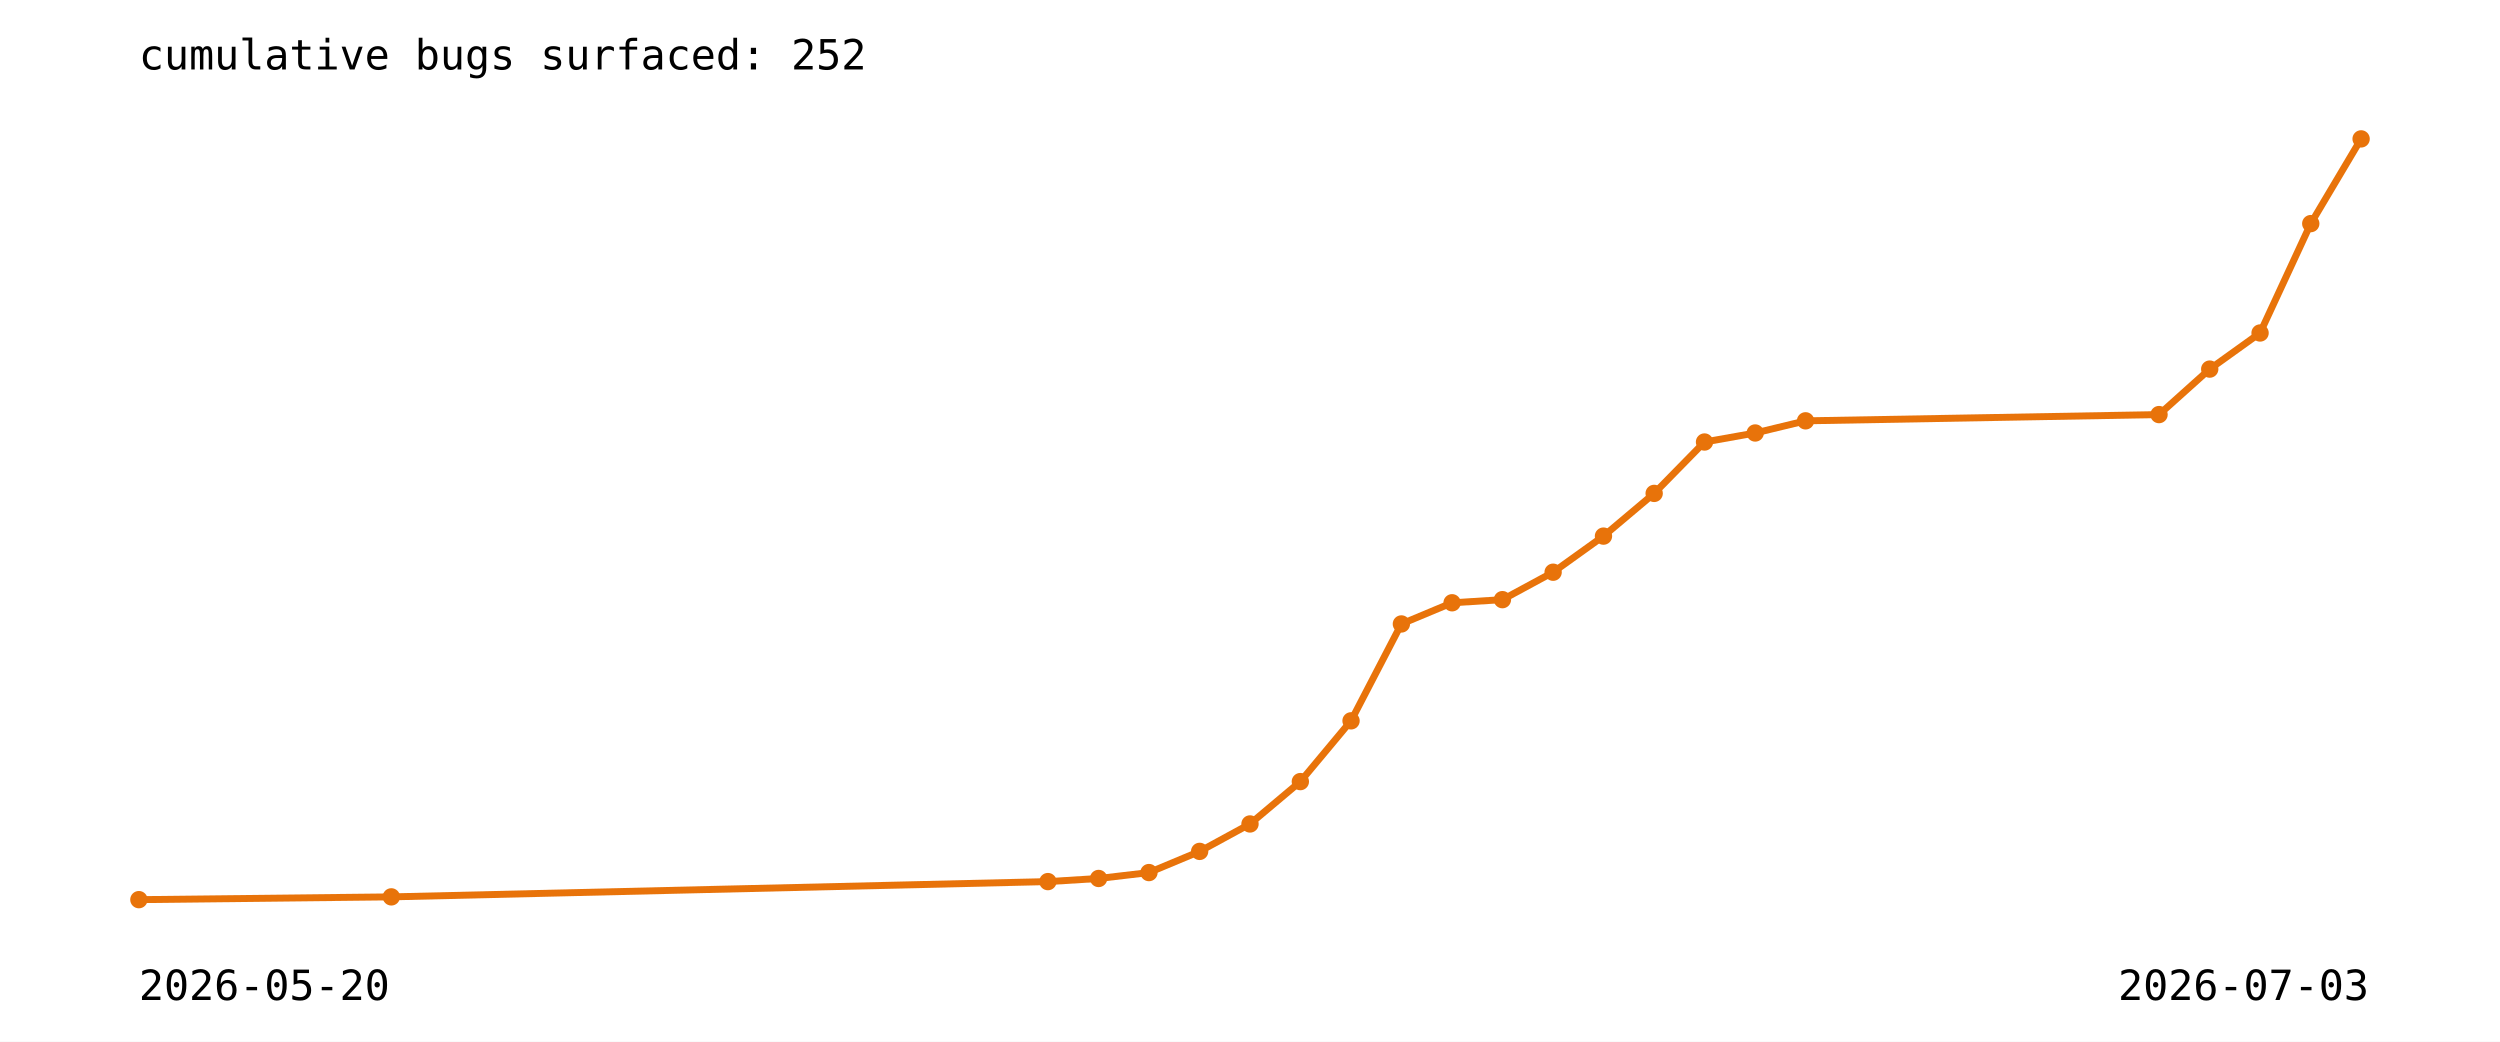
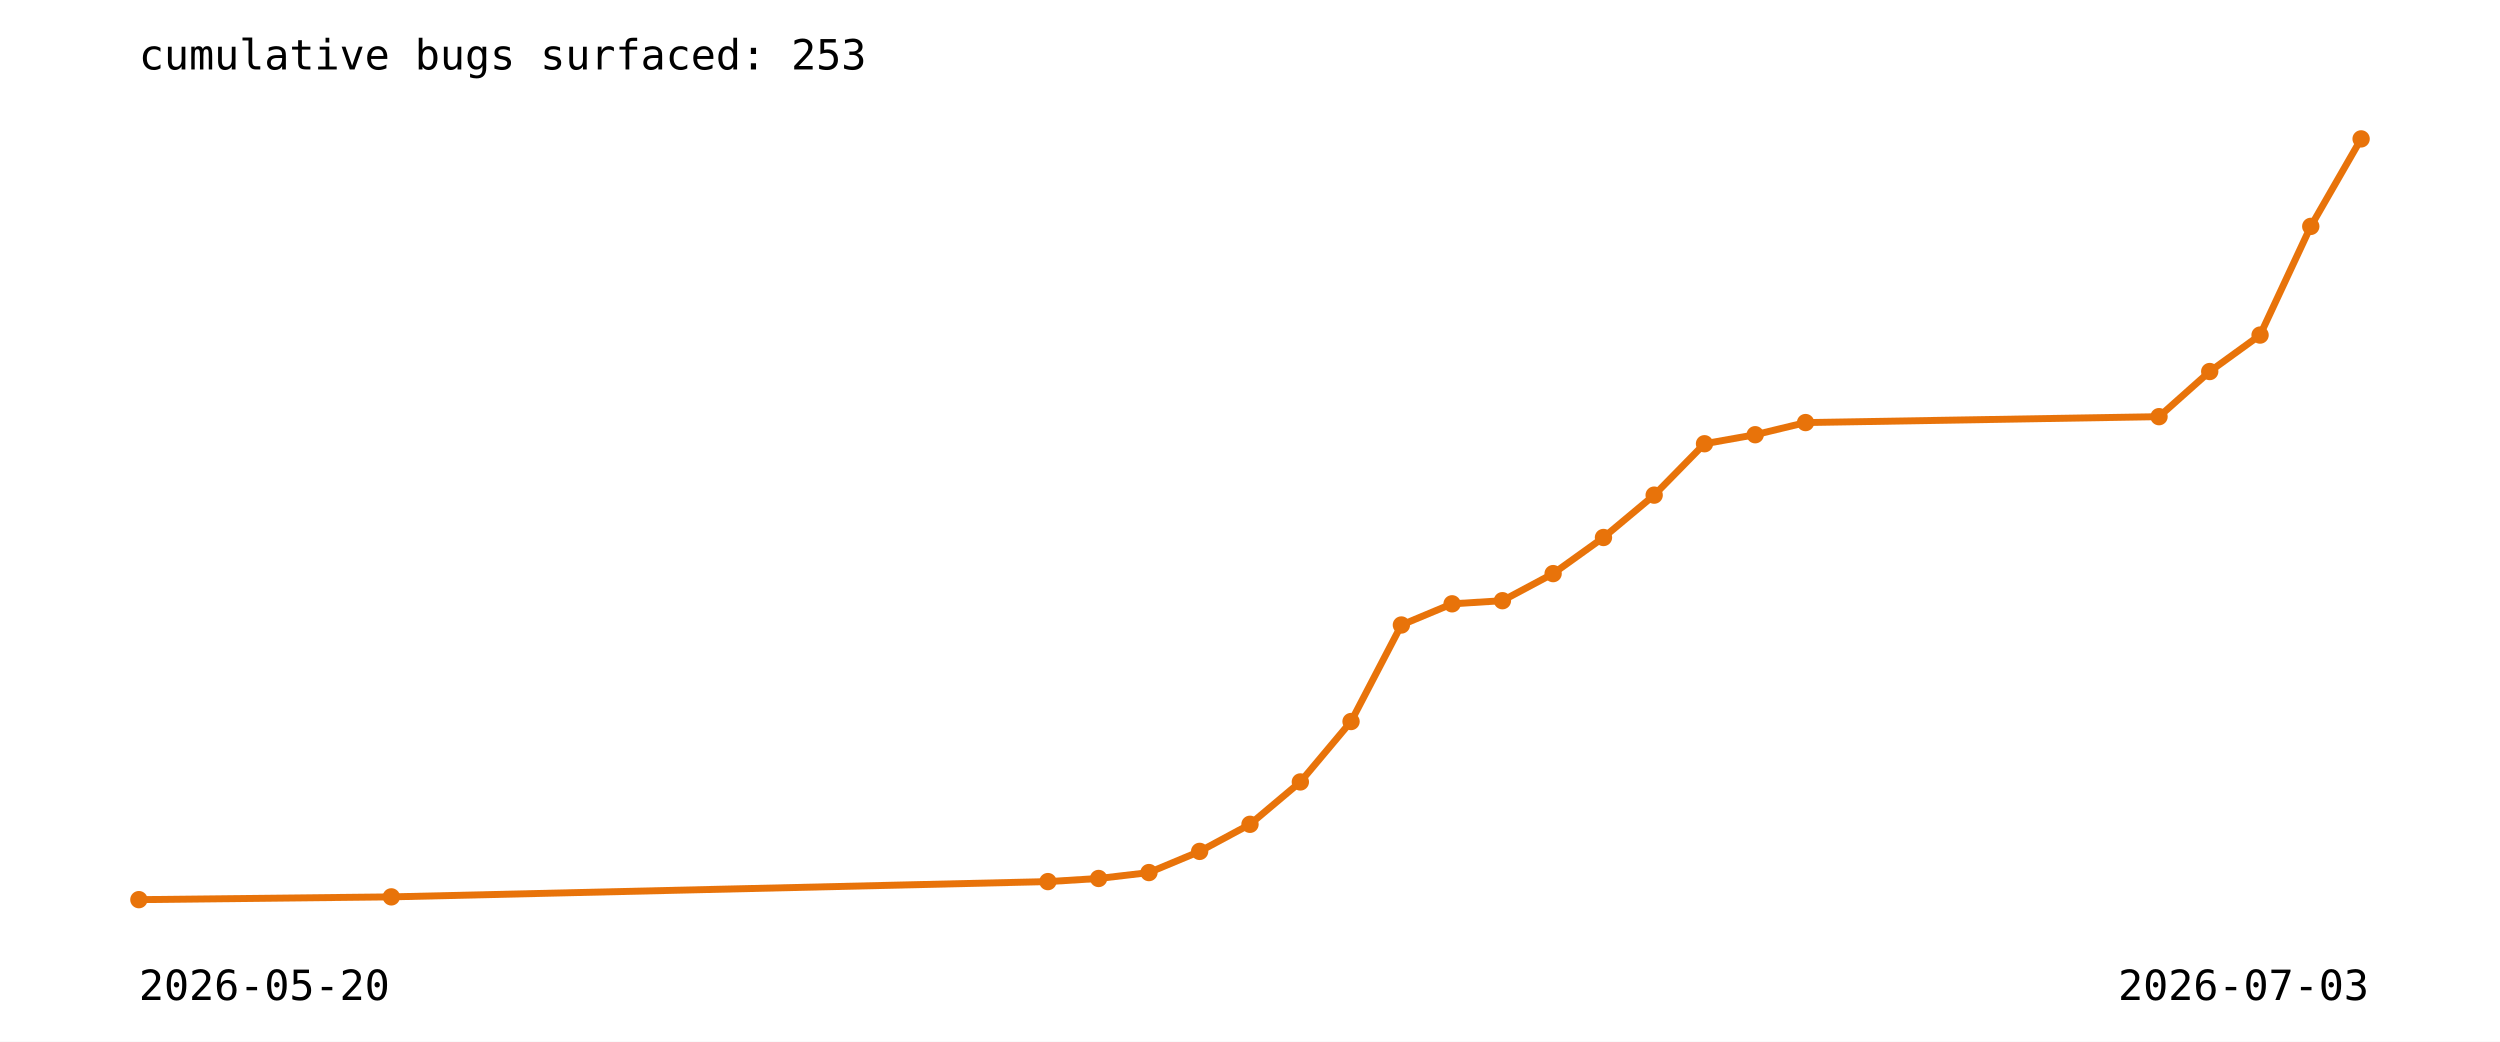
<svg xmlns="http://www.w3.org/2000/svg" width="720" height="300" font-family="monospace" font-size="12">
  <rect width="720" height="300" fill="white" />
-   <polyline fill="none" stroke="#e8730a" stroke-width="2" points="40.0,259.1 112.7,258.3 301.8,253.9 316.4,253.0 330.9,251.3 345.5,245.2 360.0,237.3 374.5,225.1 389.1,207.6 403.6,179.7 418.2,173.6 432.7,172.7 447.3,164.8 461.8,154.4 476.4,142.1 490.9,127.3 505.5,124.7 520.0,121.2 621.8,119.4 636.4,106.3 650.9,95.9 665.5,64.4 680.0,40.0" />
+   <polyline fill="none" stroke="#e8730a" stroke-width="2" points="40.0,259.1 112.7,258.3 301.8,253.9 316.4,253.0 330.9,251.3 345.5,245.2 360.0,237.4 374.5,225.2 389.1,207.8 403.6,180.0 418.2,173.9 432.7,173.0 447.3,165.2 461.8,154.8 476.4,142.6 490.9,127.8 505.5,125.2 520.0,121.7 621.8,120.0 636.4,107.0 650.9,96.5 665.5,65.2 680.0,40.0" />
  <circle cx="40.0" cy="259.1" r="2.5" fill="#e8730a" />
  <circle cx="112.7" cy="258.3" r="2.5" fill="#e8730a" />
  <circle cx="301.8" cy="253.9" r="2.5" fill="#e8730a" />
  <circle cx="316.4" cy="253.0" r="2.5" fill="#e8730a" />
  <circle cx="330.9" cy="251.3" r="2.5" fill="#e8730a" />
  <circle cx="345.5" cy="245.2" r="2.5" fill="#e8730a" />
-   <circle cx="360.0" cy="237.3" r="2.5" fill="#e8730a" />
-   <circle cx="374.5" cy="225.1" r="2.5" fill="#e8730a" />
-   <circle cx="389.1" cy="207.6" r="2.5" fill="#e8730a" />
-   <circle cx="403.6" cy="179.7" r="2.5" fill="#e8730a" />
-   <circle cx="418.2" cy="173.6" r="2.5" fill="#e8730a" />
-   <circle cx="432.7" cy="172.7" r="2.5" fill="#e8730a" />
-   <circle cx="447.3" cy="164.8" r="2.5" fill="#e8730a" />
-   <circle cx="461.8" cy="154.4" r="2.5" fill="#e8730a" />
-   <circle cx="476.4" cy="142.1" r="2.5" fill="#e8730a" />
-   <circle cx="490.9" cy="127.3" r="2.5" fill="#e8730a" />
-   <circle cx="505.5" cy="124.7" r="2.5" fill="#e8730a" />
-   <circle cx="520.0" cy="121.2" r="2.5" fill="#e8730a" />
-   <circle cx="621.8" cy="119.4" r="2.5" fill="#e8730a" />
-   <circle cx="636.4" cy="106.3" r="2.5" fill="#e8730a" />
-   <circle cx="650.9" cy="95.9" r="2.5" fill="#e8730a" />
-   <circle cx="665.5" cy="64.4" r="2.5" fill="#e8730a" />
+   <circle cx="360.0" cy="237.4" r="2.5" fill="#e8730a" />
+   <circle cx="374.5" cy="225.2" r="2.5" fill="#e8730a" />
+   <circle cx="389.1" cy="207.8" r="2.5" fill="#e8730a" />
+   <circle cx="403.6" cy="180.0" r="2.5" fill="#e8730a" />
+   <circle cx="418.2" cy="173.9" r="2.5" fill="#e8730a" />
+   <circle cx="432.7" cy="173.0" r="2.5" fill="#e8730a" />
+   <circle cx="447.3" cy="165.2" r="2.5" fill="#e8730a" />
+   <circle cx="461.8" cy="154.8" r="2.5" fill="#e8730a" />
+   <circle cx="476.4" cy="142.6" r="2.5" fill="#e8730a" />
+   <circle cx="490.9" cy="127.8" r="2.5" fill="#e8730a" />
+   <circle cx="505.5" cy="125.2" r="2.5" fill="#e8730a" />
+   <circle cx="520.0" cy="121.7" r="2.5" fill="#e8730a" />
+   <circle cx="621.8" cy="120.0" r="2.5" fill="#e8730a" />
+   <circle cx="636.4" cy="107.0" r="2.5" fill="#e8730a" />
+   <circle cx="650.9" cy="96.5" r="2.5" fill="#e8730a" />
+   <circle cx="665.5" cy="65.2" r="2.5" fill="#e8730a" />
  <circle cx="680.0" cy="40.0" r="2.5" fill="#e8730a" />
  <text x="40" y="288">2026-05-20</text>
  <text x="610" y="288">2026-07-03</text>
-   <text x="40" y="20">cumulative bugs surfaced: 252</text>
+   <text x="40" y="20">cumulative bugs surfaced: 253</text>
</svg>
